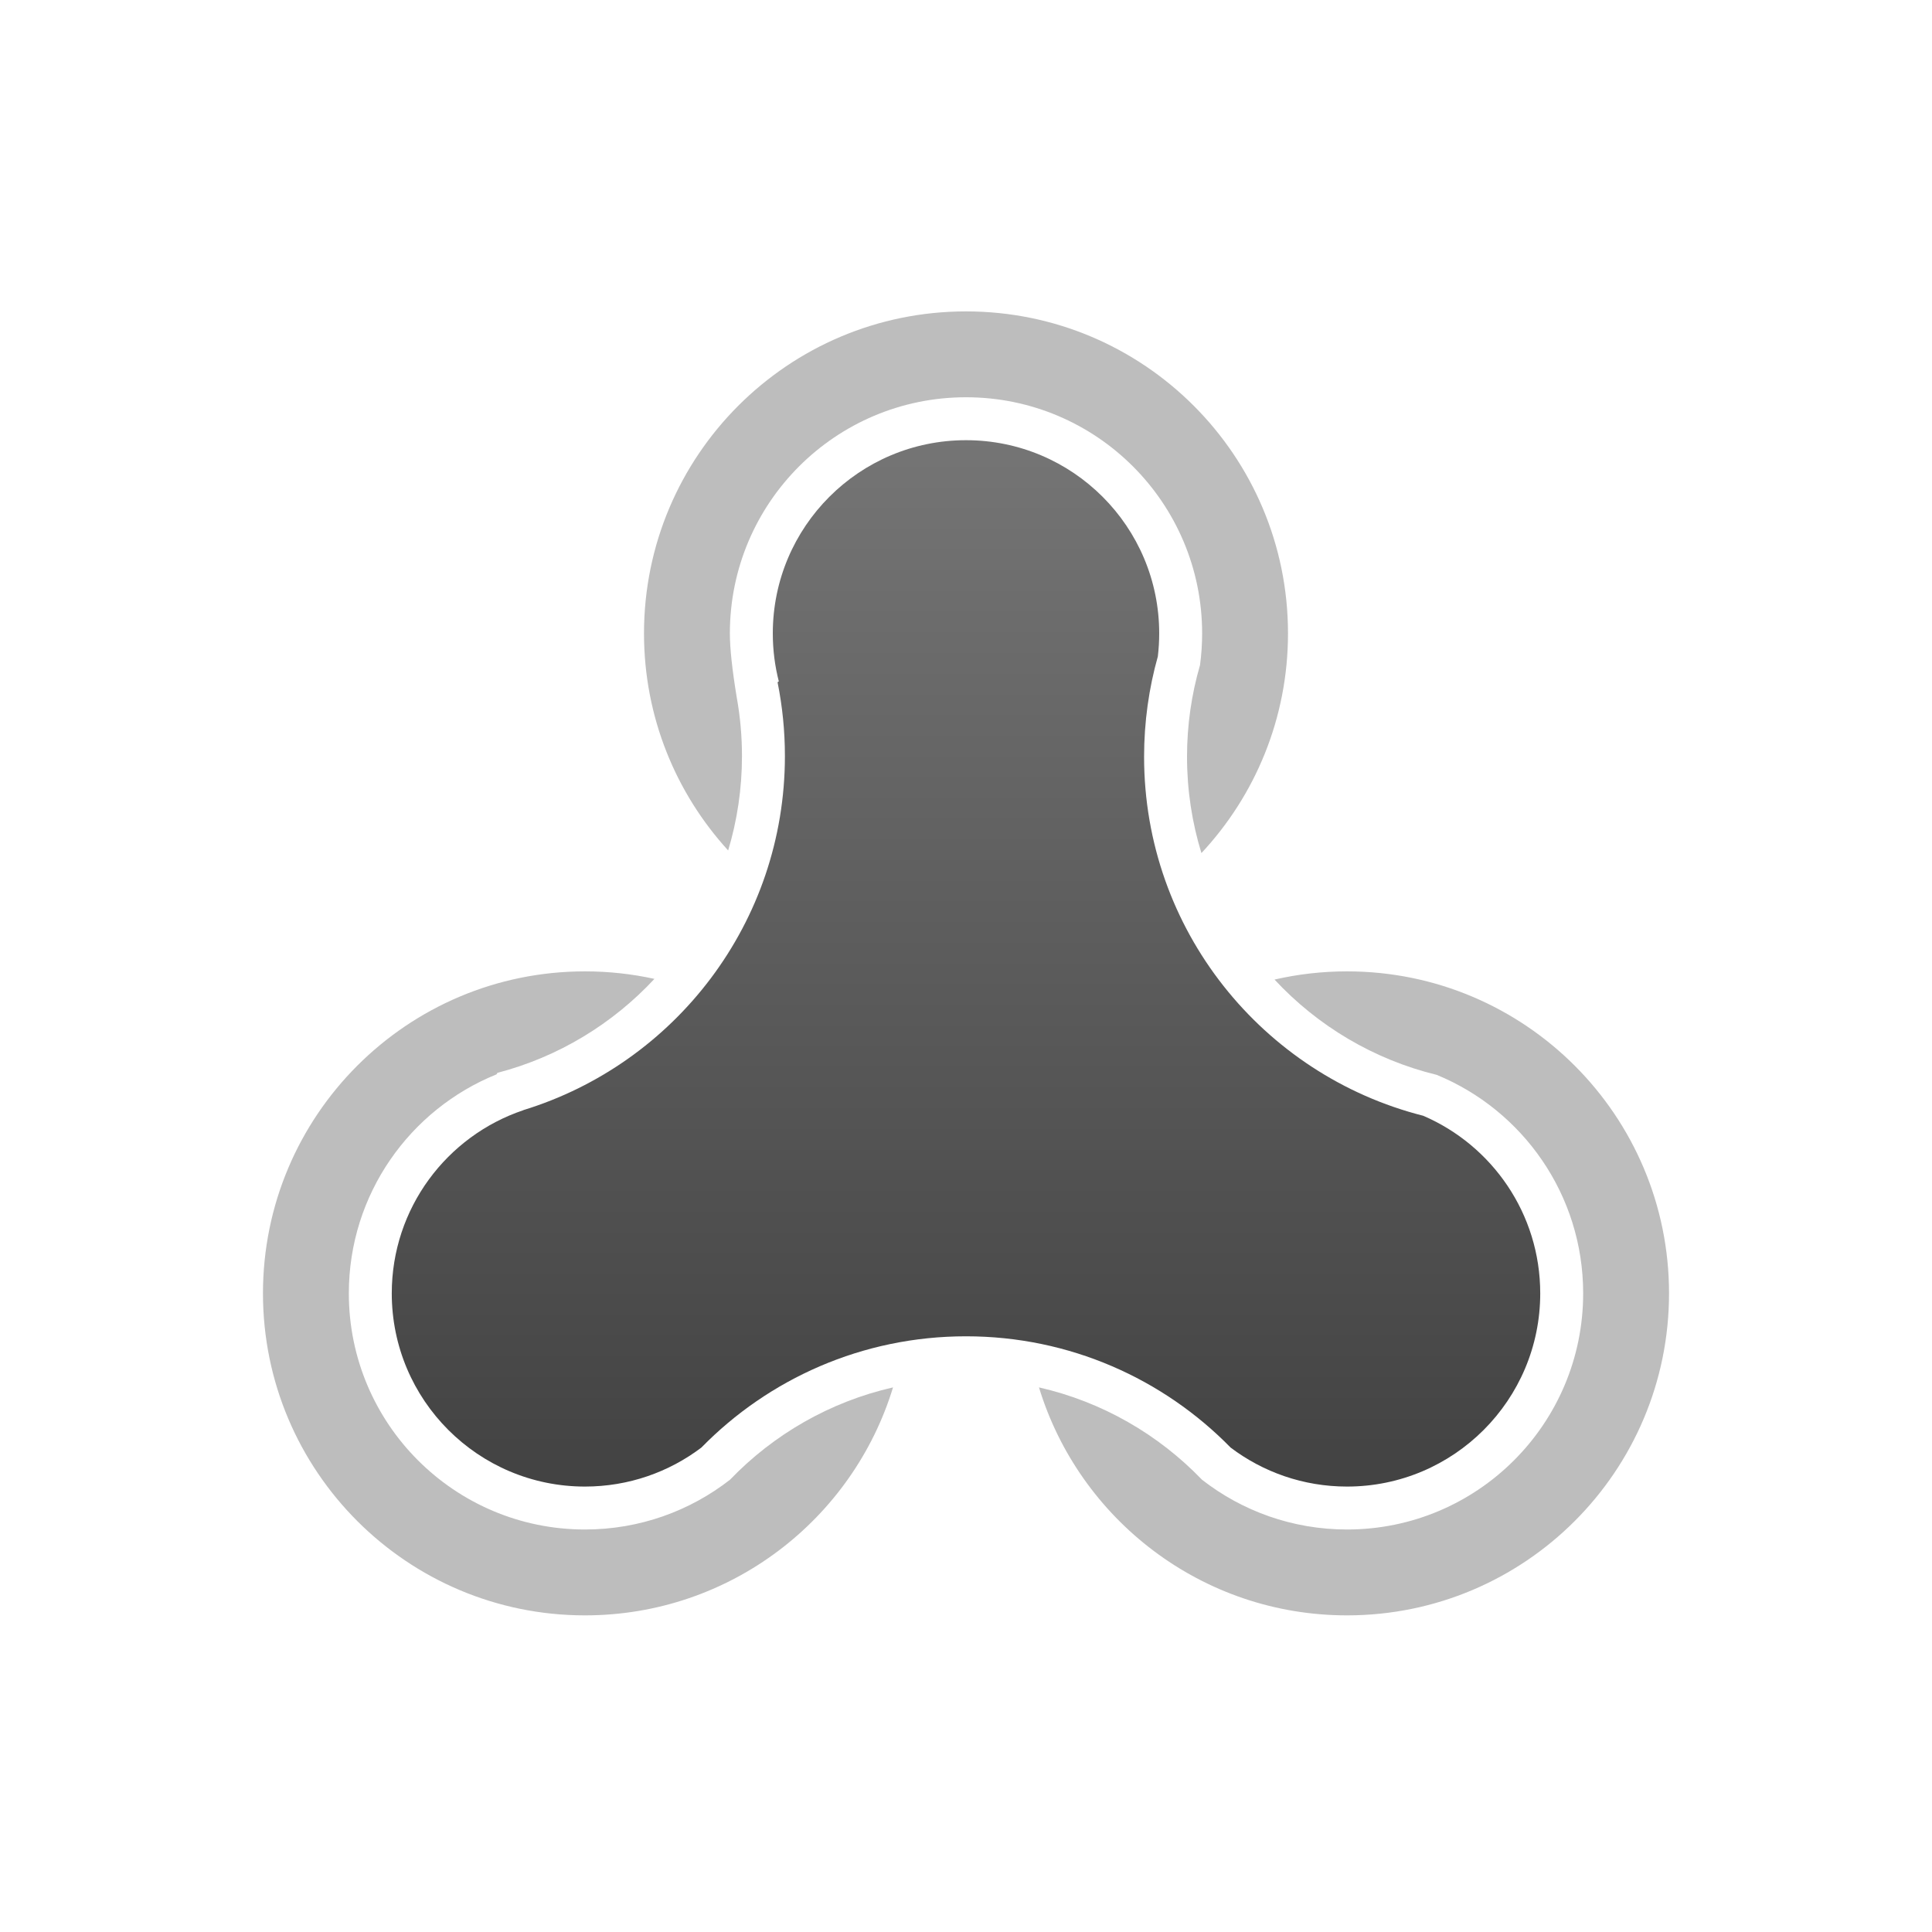
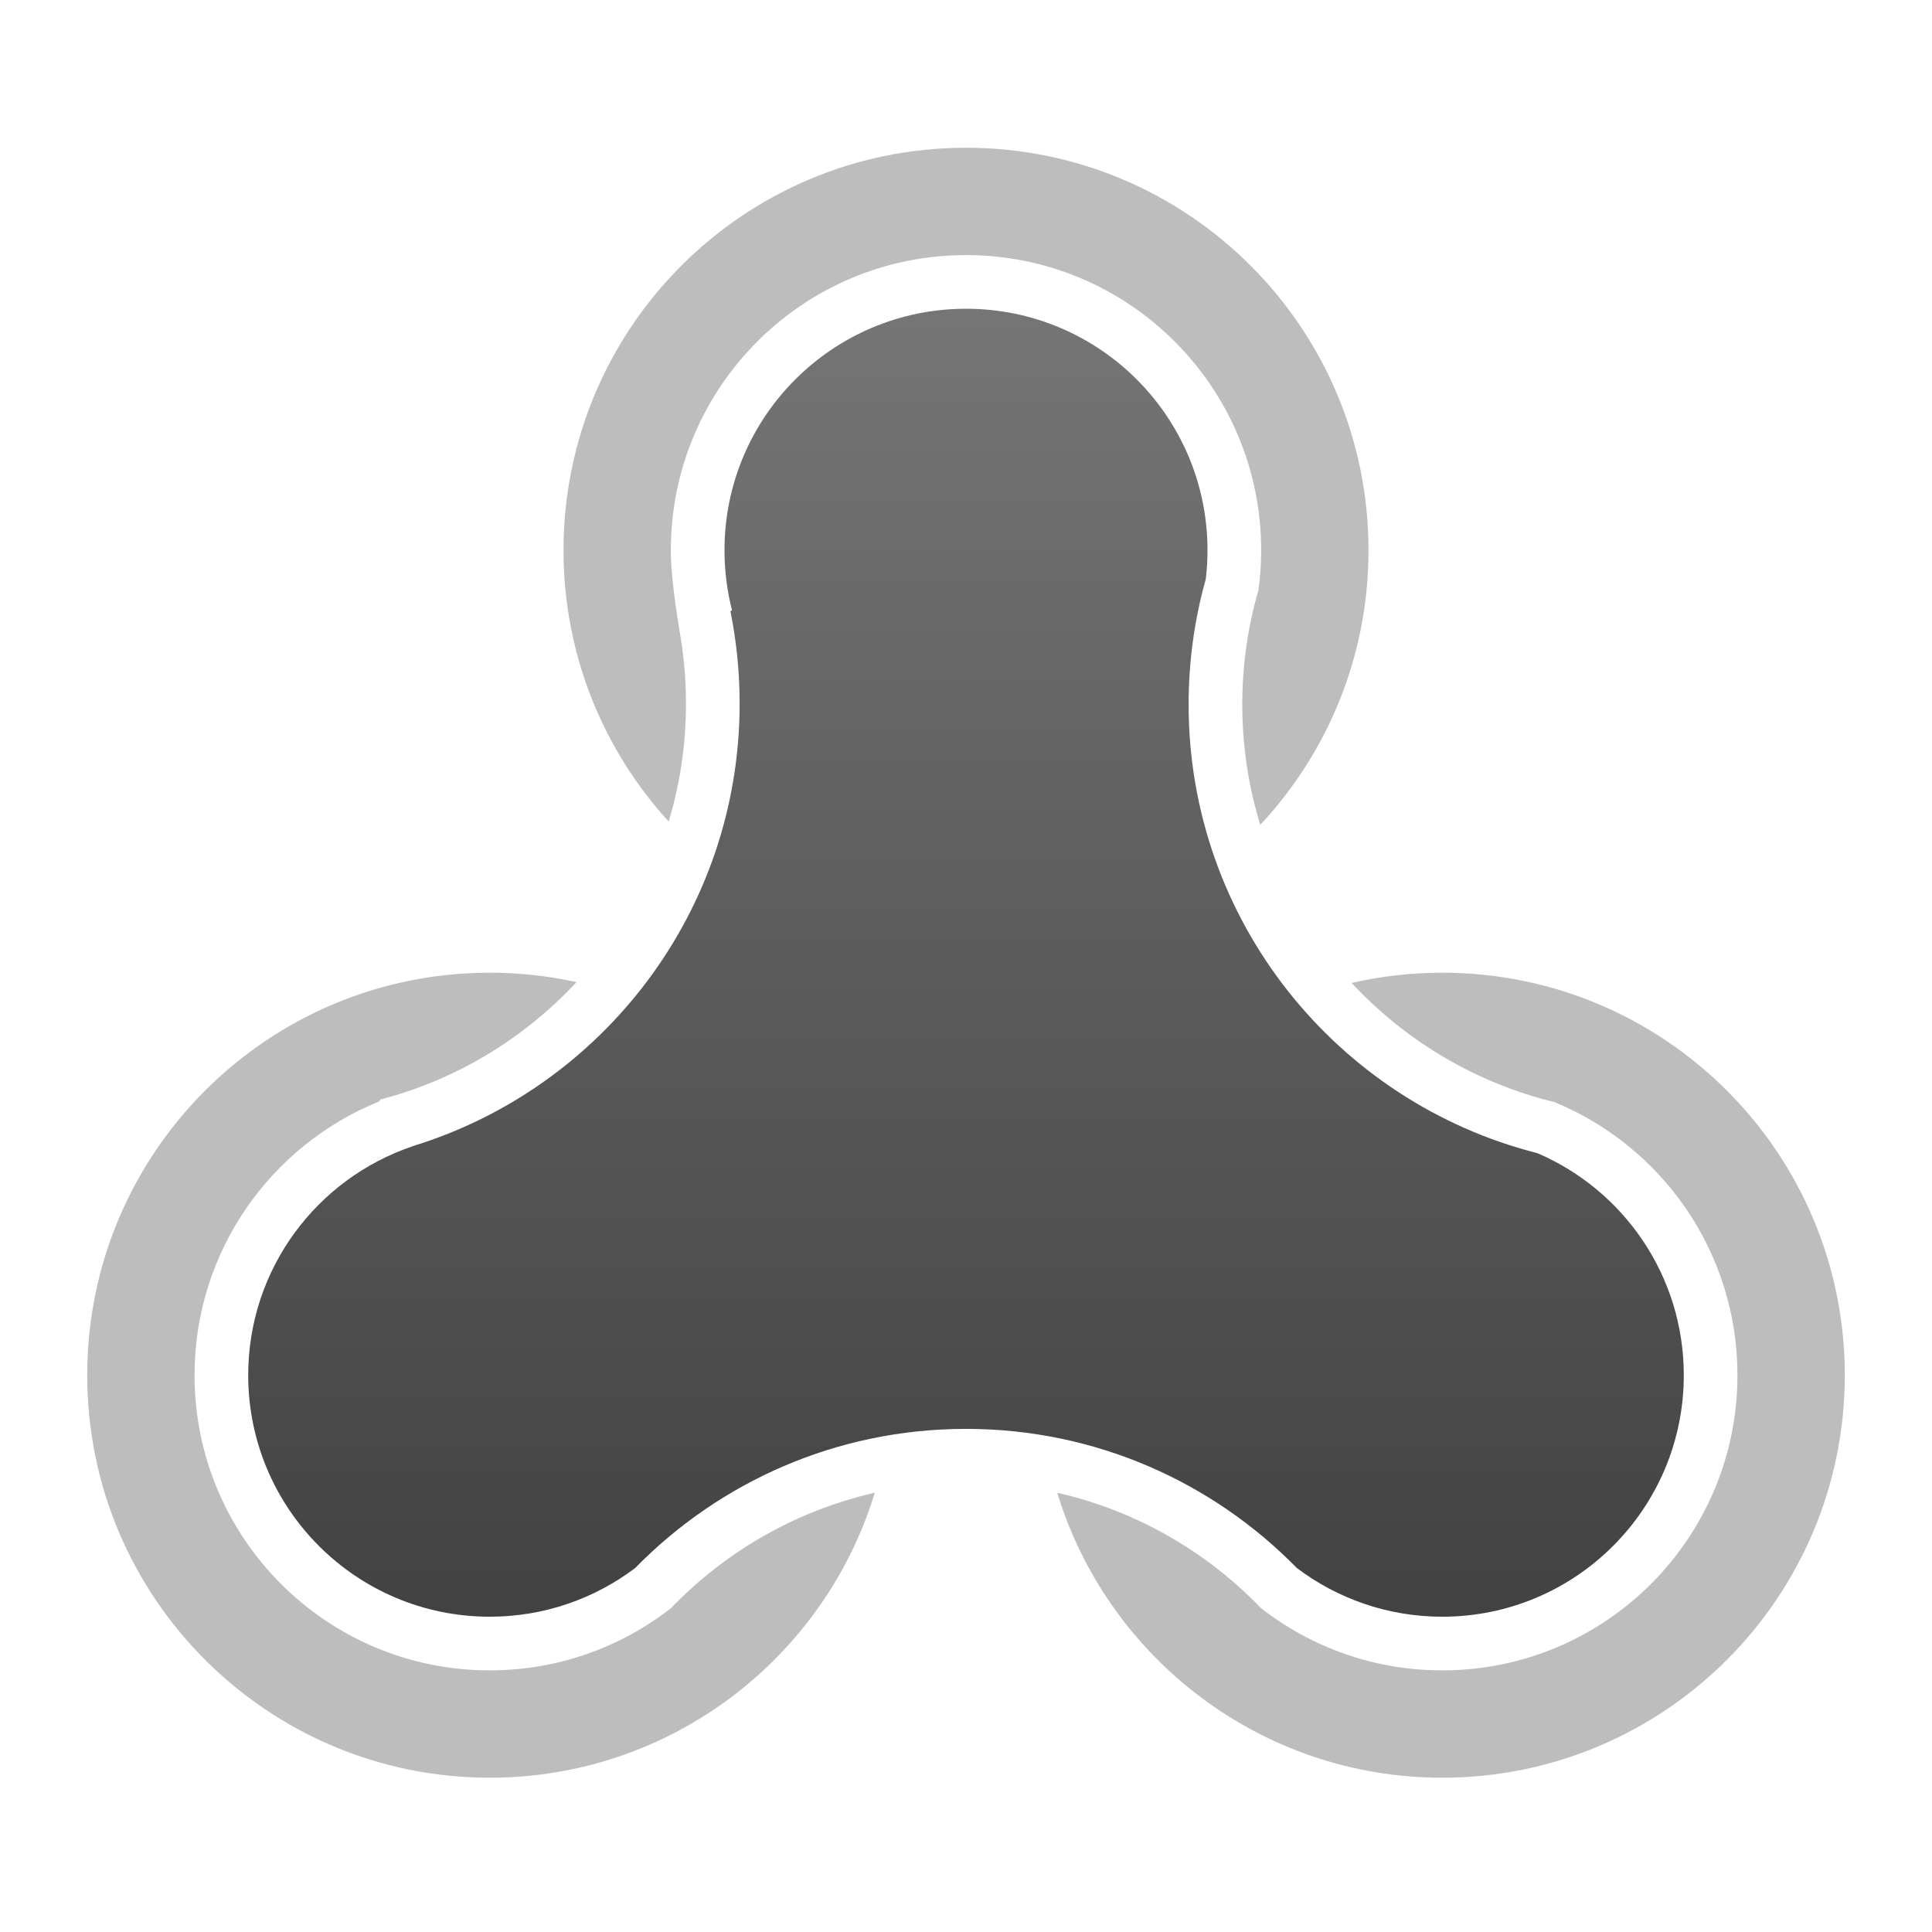
- <svg xmlns="http://www.w3.org/2000/svg" width="360px" height="360px" viewBox="0 0 360 360" version="1.1">
+ <svg xmlns="http://www.w3.org/2000/svg" width="288px" height="288px" viewBox="0 0 288 288" version="1.1">
  <defs>
    <linearGradient x1="50%" y1="0%" x2="50%" y2="100%" id="linearGradient-1">
      <stop stop-color="#757575" offset="0%" />
      <stop stop-color="#424242" offset="100%" />
    </linearGradient>
  </defs>
  <g id="Page-1" stroke="none" stroke-width="1" fill="none" fill-rule="evenodd">
-     <g id="v1-light" transform="translate(-76, -55)" fill-rule="nonzero">
-       <g id="Group" transform="translate(76, 55)">
-         <rect id="Rectangle" stroke-opacity="0.01" stroke="#979797" stroke-width="0.01" x="0.005" y="0.005" width="359.99" height="359.99" />
-         <path d="M121.943,182.4 C114.17,190.761 104.079,196.938 92.693,199.907 L92.511,200.194 C76.38,206.718 65,222.53 65,241 C65,265.301 84.699,285 109,285 C119.187,285 128.566,281.538 136.024,275.726 C144.12,267.306 154.611,261.206 166.401,258.521 C158.905,283.111 136.042,301 109,301 C75.863,301 49,274.137 49,241 C49,207.863 75.863,181 109,181 C113.444,181 117.775,181.483 121.943,182.4 Z M193.599,258.521 C205.389,261.206 215.88,267.306 223.976,275.726 C231.434,281.538 240.813,285 251,285 C275.301,285 295,265.301 295,241 C295,222.616 283.726,206.866 267.714,200.286 C255.929,197.419 245.483,191.128 237.49,182.527 C241.832,181.528 246.354,181 251,181 C284.137,181 311,207.863 311,241 C311,274.137 284.137,301 251,301 C223.958,301 201.095,283.111 193.599,258.521 Z M223.867,158.96 C222.123,153.285 221.184,147.258 221.184,141.012 C221.184,135.085 222.029,129.355 223.606,123.936 C223.866,122.003 224,120.029 224,118.024 C224,93.724 204.301,74.024 180,74.024 C155.699,74.024 136,93.724 136,118.024 C136,120.792 136.43,124.784 137.289,130 C137.924,133.53 138.256,137.165 138.256,140.878 C138.256,146.994 137.356,152.9 135.681,158.47 C125.941,147.803 120,133.607 120,118.024 C120,84.887 146.863,58.024 180,58.024 C213.137,58.024 240,84.887 240,118.024 C240,133.847 233.875,148.24 223.867,158.96 Z" id="Combined-Shape" fill="#BDBDBD" />
-         <path d="M215.747,122.316 C215.914,120.909 216,119.477 216,118.024 C216,98.142 199.882,82.024 180,82.024 C160.118,82.024 144,98.142 144,118.024 C144,121.123 144.392,124.131 145.128,127 L145,127 L144.895,127.173 C145.787,131.602 146.256,136.185 146.256,140.878 C146.256,171.938 125.732,198.206 97.506,206.858 L97.514,206.871 C83.264,211.665 73,225.134 73,241 C73,260.882 89.118,277 109,277 C117.145,277 124.658,274.295 130.69,269.735 C143.215,256.94 160.68,249 180,249 C199.32,249 216.785,256.94 229.31,269.735 C235.342,274.295 242.855,277 251,277 C270.882,277 287,260.882 287,241 C287,226.155 278.014,213.408 265.186,207.903 C235.298,200.331 213.184,173.254 213.184,141.012 C213.184,134.533 214.077,128.262 215.747,122.316 Z" id="Path" fill="url(#linearGradient-1)" />
+     <g id="v1-light" transform="translate(-112, -91)" fill-rule="nonzero">
+       <g id="Group" transform="translate(112, 91)">
+         <rect id="Rectangle" stroke-opacity="0.01" stroke="#979797" stroke-width="0.01" x="0.005" y="0.005" width="287.99" height="287.99" />
+         <path d="M85.943,146.4 C78.17,154.761 68.079,160.938 56.693,163.907 L56.511,164.194 C40.38,170.718 29,186.53 29,205 C29,229.301 48.699,249 73,249 C83.187,249 92.566,245.538 100.024,239.726 C108.12,231.306 118.611,225.206 130.401,222.521 C122.905,247.111 100.042,265 73,265 C39.863,265 13,238.137 13,205 C13,171.863 39.863,145 73,145 C77.444,145 81.775,145.483 85.943,146.4 Z M157.599,222.521 C169.389,225.206 179.88,231.306 187.976,239.726 C195.434,245.538 204.813,249 215,249 C239.301,249 259,229.301 259,205 C259,186.616 247.726,170.866 231.714,164.286 C219.929,161.419 209.483,155.128 201.49,146.527 C205.832,145.528 210.354,145 215,145 C248.137,145 275,171.863 275,205 C275,238.137 248.137,265 215,265 C187.958,265 165.095,247.111 157.599,222.521 Z M187.867,122.96 C186.123,117.285 185.184,111.258 185.184,105.012 C185.184,99.085 186.029,93.355 187.606,87.936 C187.866,86.003 188,84.029 188,82.024 C188,57.724 168.301,38.024 144,38.024 C119.699,38.024 100,57.724 100,82.024 C100,84.792 100.43,88.784 101.289,94 C101.924,97.53 102.256,101.165 102.256,104.878 C102.256,110.994 101.356,116.9 99.681,122.47 C89.941,111.803 84,97.607 84,82.024 C84,48.887 110.863,22.024 144,22.024 C177.137,22.024 204,48.887 204,82.024 C204,97.847 197.875,112.24 187.867,122.96 Z" id="Combined-Shape" fill="#BDBDBD" />
+         <path d="M179.747,86.316 C179.914,84.909 180,83.477 180,82.024 C180,62.142 163.882,46.024 144,46.024 C124.118,46.024 108,62.142 108,82.024 C108,85.123 108.392,88.131 109.128,91 L109,91 L108.895,91.173 C109.787,95.602 110.256,100.185 110.256,104.878 C110.256,135.938 89.732,162.206 61.506,170.858 L61.514,170.871 C47.264,175.665 37,189.134 37,205 C37,224.882 53.118,241 73,241 C81.145,241 88.658,238.295 94.69,233.735 C107.215,220.94 124.68,213 144,213 C163.32,213 180.785,220.94 193.31,233.735 C199.342,238.295 206.855,241 215,241 C234.882,241 251,224.882 251,205 C251,190.155 242.014,177.408 229.186,171.903 C199.298,164.331 177.184,137.254 177.184,105.012 C177.184,98.533 178.077,92.262 179.747,86.316 Z" id="Path" fill="url(#linearGradient-1)" />
      </g>
    </g>
  </g>
</svg>
